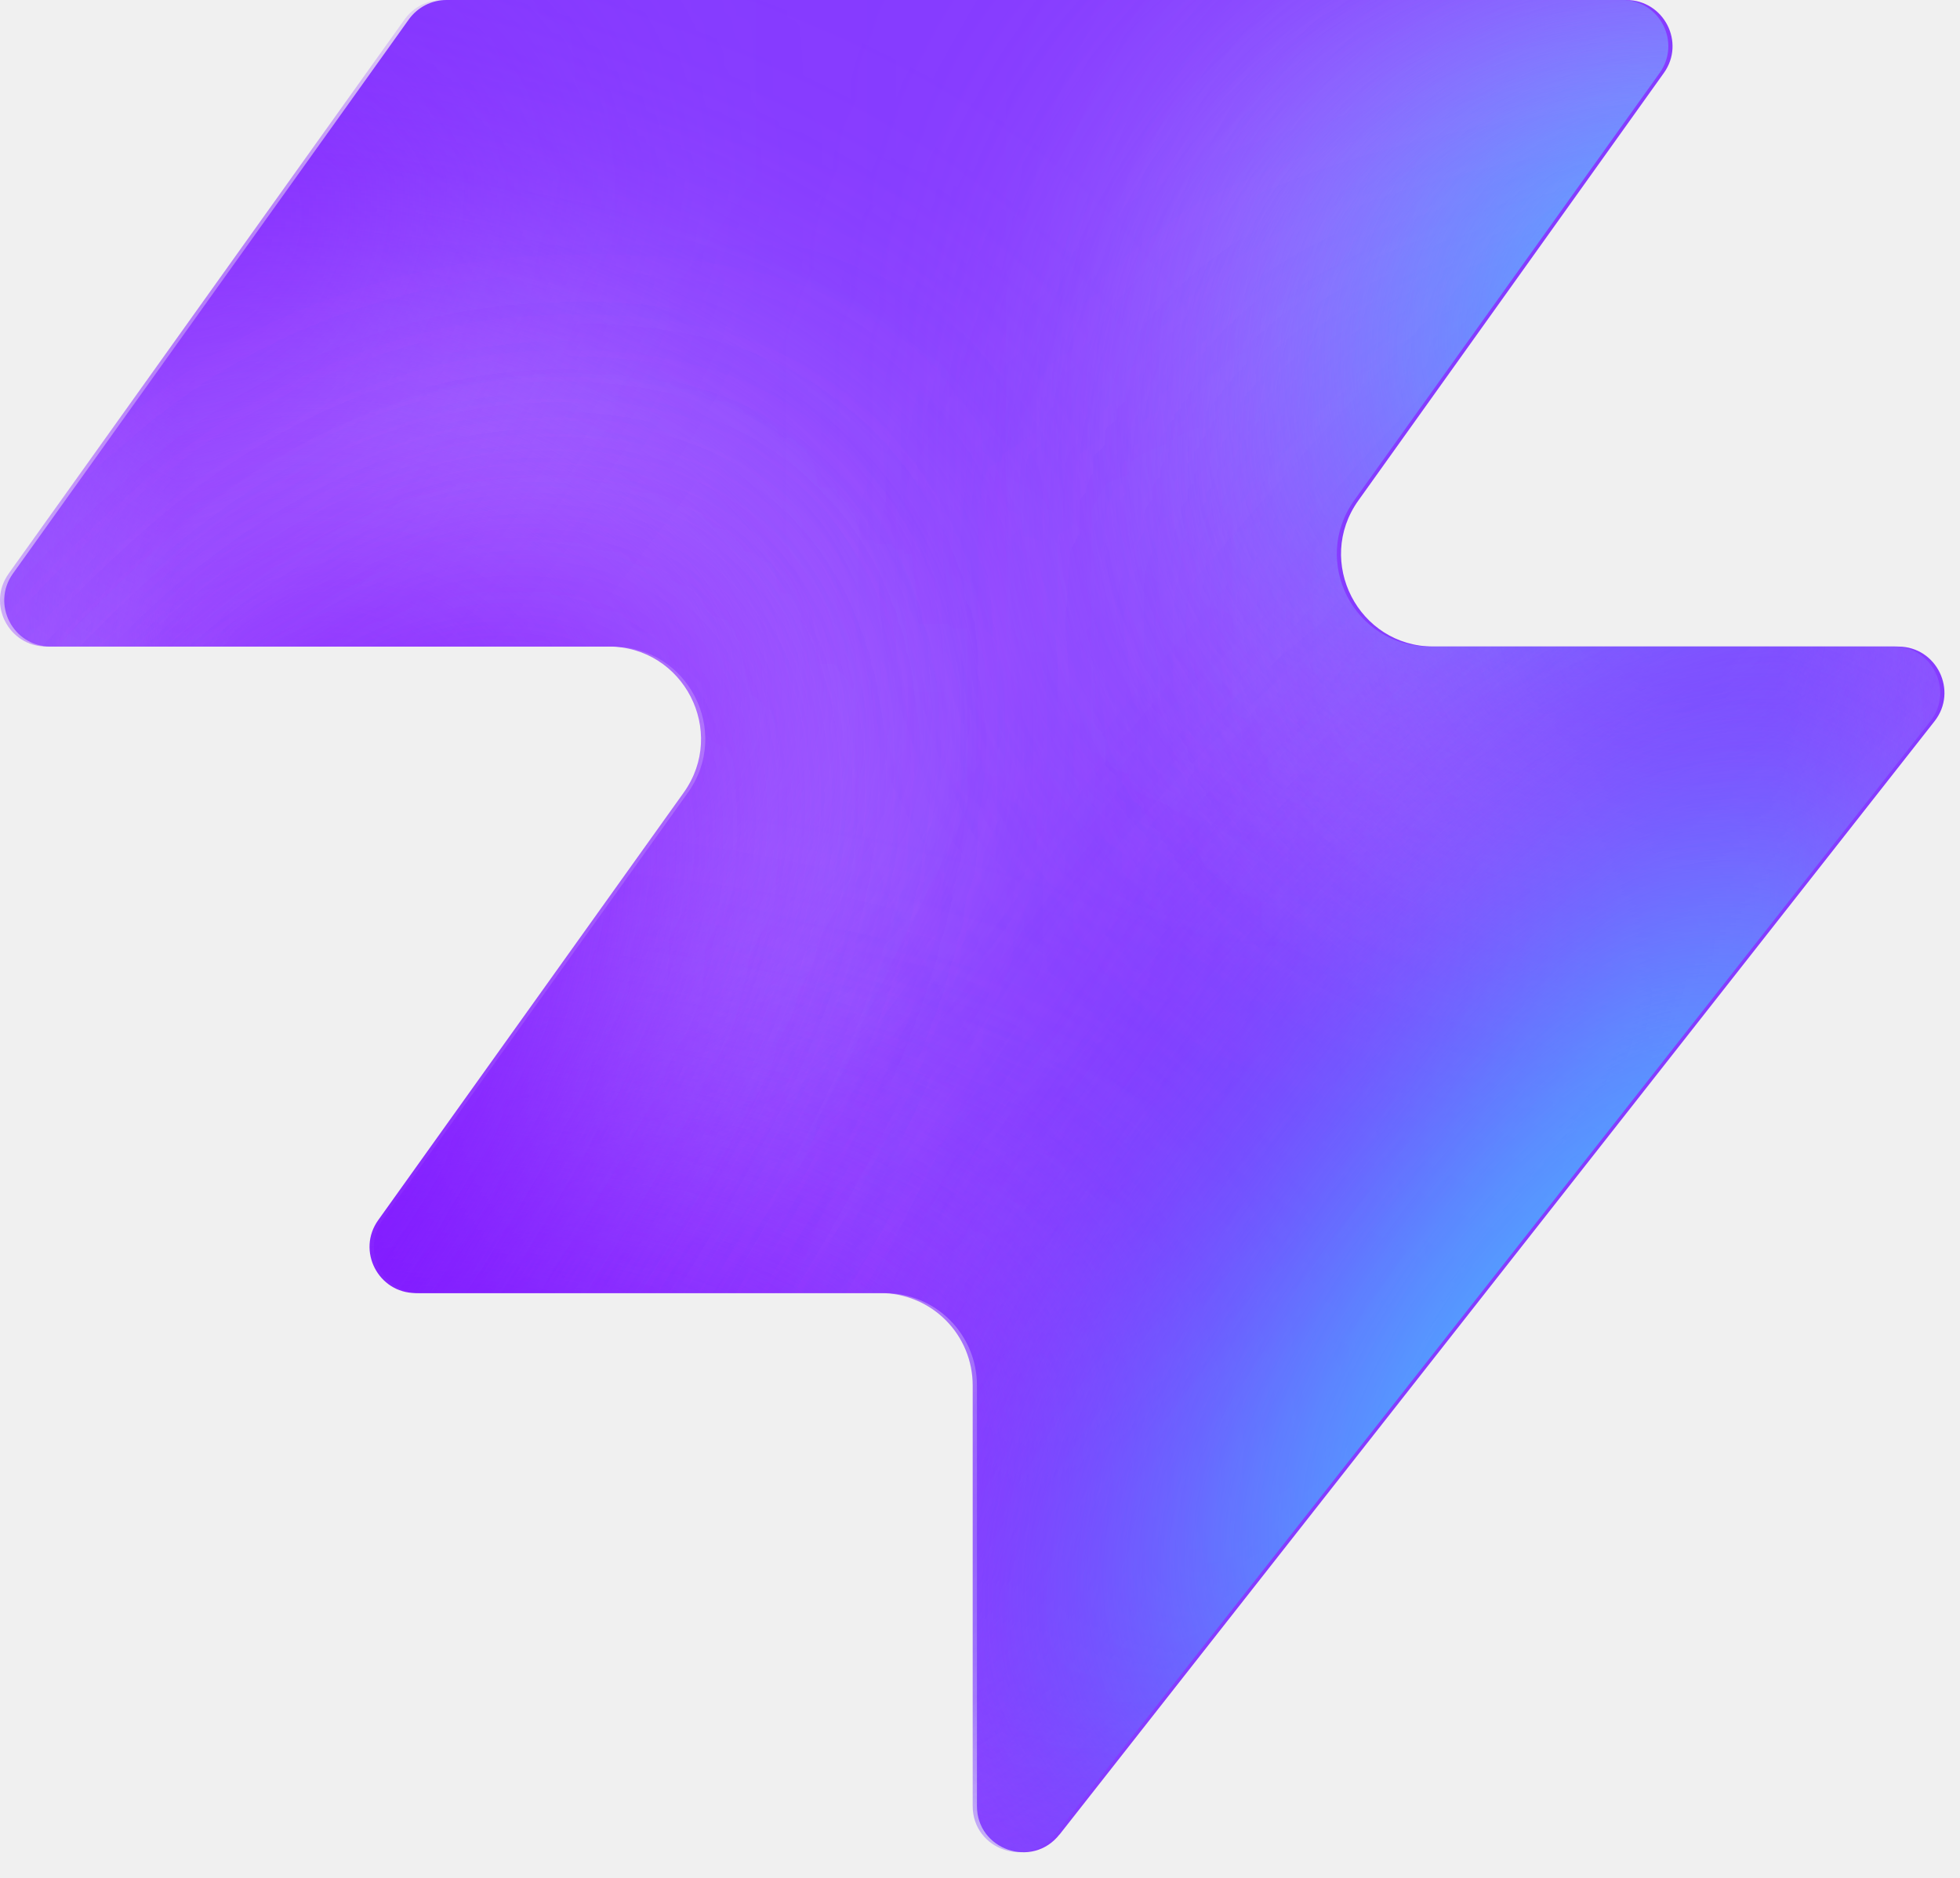
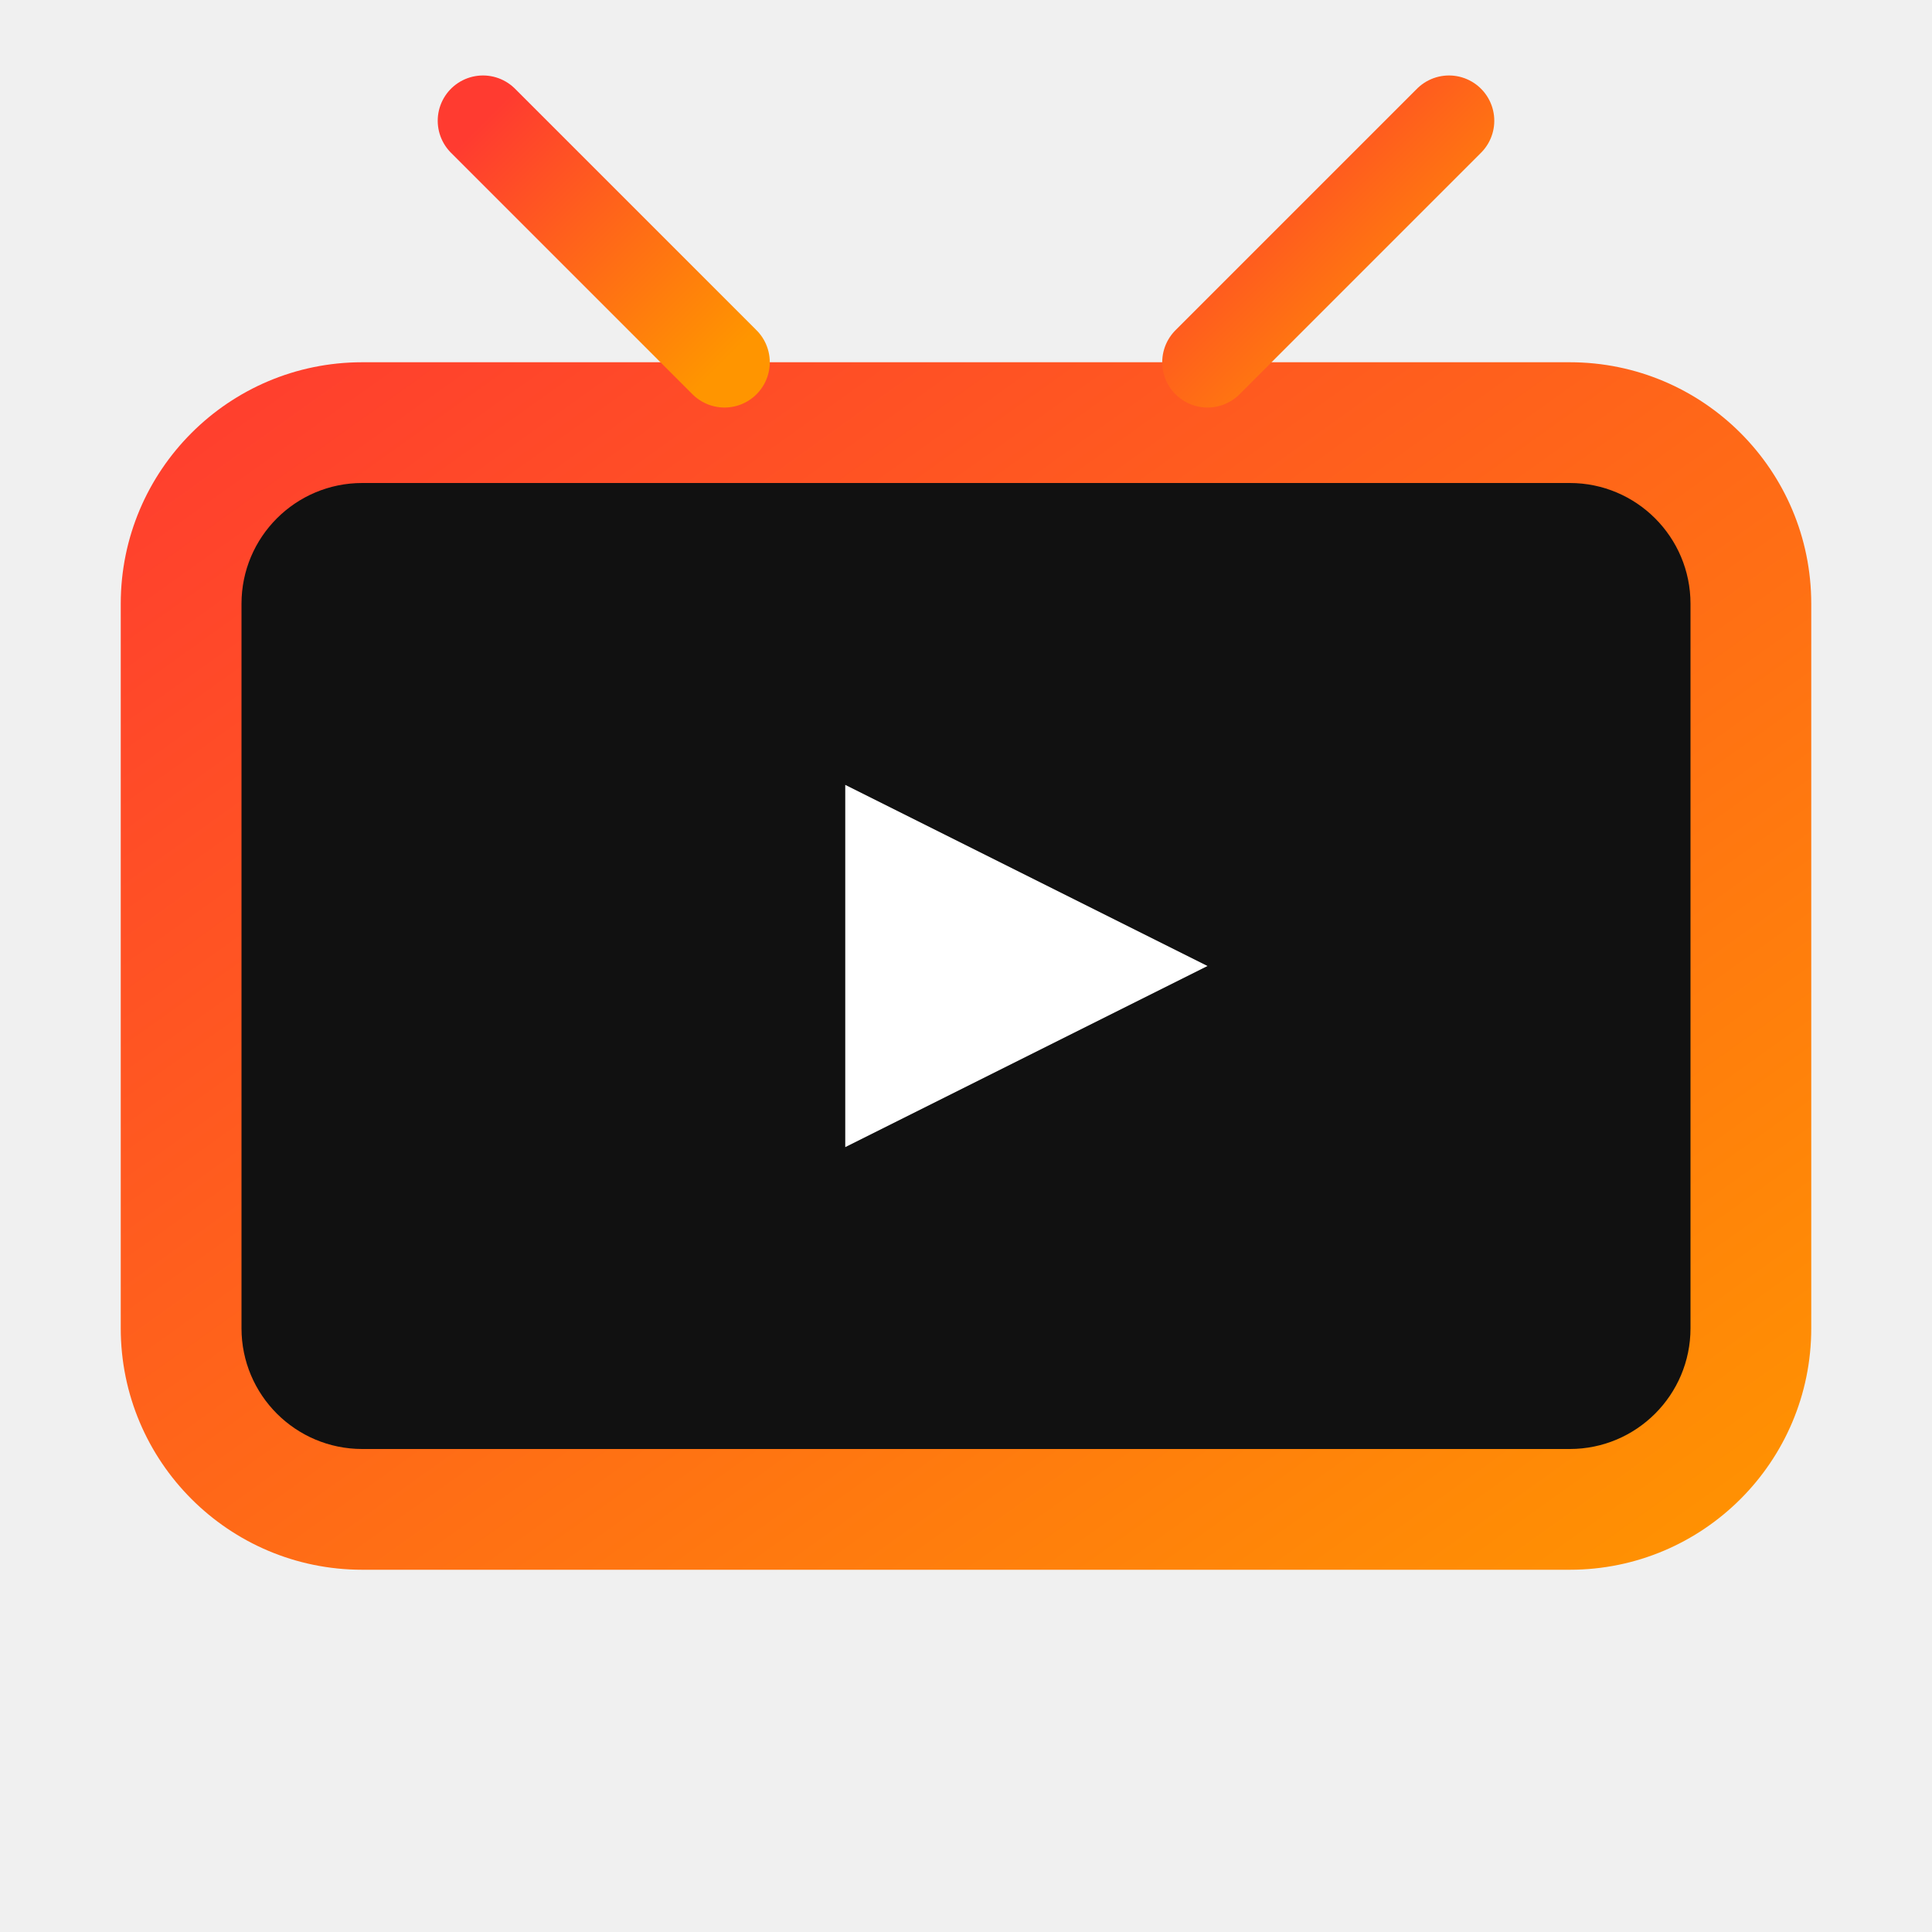
- <svg xmlns="http://www.w3.org/2000/svg" width="48" height="46" fill="none" viewBox="0 0 48 46">
-   <path fill="#863bff" d="M25.946 44.938c-.664.845-2.021.375-2.021-.698V33.937a2.26 2.26 0 0 0-2.262-2.262H10.287c-.92 0-1.456-1.04-.92-1.788l7.48-10.471c1.07-1.497 0-3.578-1.842-3.578H1.237c-.92 0-1.456-1.04-.92-1.788L10.013.474c.214-.297.556-.474.92-.474h28.894c.92 0 1.456 1.04.92 1.788l-7.48 10.471c-1.07 1.498 0 3.579 1.842 3.579h11.377c.943 0 1.473 1.088.89 1.83L25.947 44.94z" style="fill:#863bff;fill:color(display-p3 .525 .23 1);fill-opacity:1" />
-   <mask id="a" width="48" height="46" x="0" y="0" maskUnits="userSpaceOnUse" style="mask-type:alpha">
-     <path fill="#000" d="M25.842 44.938c-.664.844-2.021.375-2.021-.698V33.937a2.26 2.26 0 0 0-2.262-2.262H10.183c-.92 0-1.456-1.04-.92-1.788l7.48-10.471c1.07-1.498 0-3.579-1.842-3.579H1.133c-.92 0-1.456-1.04-.92-1.787L9.91.473c.214-.297.556-.474.92-.474h28.894c.92 0 1.456 1.04.92 1.788l-7.48 10.471c-1.07 1.498 0 3.578 1.842 3.578h11.377c.943 0 1.473 1.088.89 1.832L25.843 44.94z" style="fill:#000;fill-opacity:1" />
-   </mask>
-   <g mask="url(#a)">
-     <g filter="url(#b)">
-       <ellipse cx="5.508" cy="14.704" fill="#ede6ff" rx="5.508" ry="14.704" style="fill:#ede6ff;fill:color(display-p3 .927 .903 1);fill-opacity:1" transform="matrix(.00324 1 1 -.00324 -4.47 31.516)" />
-     </g>
-     <g filter="url(#c)">
-       <ellipse cx="10.399" cy="29.851" fill="#ede6ff" rx="10.399" ry="29.851" style="fill:#ede6ff;fill:color(display-p3 .927 .903 1);fill-opacity:1" transform="matrix(.00324 1 1 -.00324 -39.328 7.883)" />
-     </g>
-     <g filter="url(#d)">
-       <ellipse cx="5.508" cy="30.487" fill="#7e14ff" rx="5.508" ry="30.487" style="fill:#7e14ff;fill:color(display-p3 .492 .077 1);fill-opacity:1" transform="rotate(89.814 -25.913 -14.639)scale(1 -1)" />
-     </g>
-     <g filter="url(#e)">
-       <ellipse cx="5.508" cy="30.599" fill="#7e14ff" rx="5.508" ry="30.599" style="fill:#7e14ff;fill:color(display-p3 .492 .077 1);fill-opacity:1" transform="rotate(89.814 -32.644 -3.334)scale(1 -1)" />
-     </g>
-     <g filter="url(#f)">
-       <ellipse cx="5.508" cy="30.599" fill="#7e14ff" rx="5.508" ry="30.599" style="fill:#7e14ff;fill:color(display-p3 .492 .077 1);fill-opacity:1" transform="matrix(.00324 1 1 -.00324 -34.34 30.47)" />
-     </g>
-     <g filter="url(#g)">
-       <ellipse cx="14.072" cy="22.078" fill="#ede6ff" rx="14.072" ry="22.078" style="fill:#ede6ff;fill:color(display-p3 .927 .903 1);fill-opacity:1" transform="rotate(93.35 24.506 48.493)scale(-1 1)" />
-     </g>
-     <g filter="url(#h)">
-       <ellipse cx="3.47" cy="21.501" fill="#7e14ff" rx="3.47" ry="21.501" style="fill:#7e14ff;fill:color(display-p3 .492 .077 1);fill-opacity:1" transform="rotate(89.009 28.708 47.59)scale(-1 1)" />
-     </g>
-     <g filter="url(#i)">
-       <ellipse cx="3.47" cy="21.501" fill="#7e14ff" rx="3.47" ry="21.501" style="fill:#7e14ff;fill:color(display-p3 .492 .077 1);fill-opacity:1" transform="rotate(89.009 28.708 47.59)scale(-1 1)" />
-     </g>
-     <g filter="url(#j)">
-       <ellipse cx=".387" cy="8.972" fill="#7e14ff" rx="4.407" ry="29.108" style="fill:#7e14ff;fill:color(display-p3 .492 .077 1);fill-opacity:1" transform="rotate(39.51 .387 8.972)" />
-     </g>
-     <g filter="url(#k)">
-       <ellipse cx="47.523" cy="-6.092" fill="#7e14ff" rx="4.407" ry="29.108" style="fill:#7e14ff;fill:color(display-p3 .492 .077 1);fill-opacity:1" transform="rotate(37.892 47.523 -6.092)" />
-     </g>
-     <g filter="url(#l)">
-       <ellipse cx="41.412" cy="6.333" fill="#47bfff" rx="5.971" ry="9.665" style="fill:#47bfff;fill:color(display-p3 .28 .748 1);fill-opacity:1" transform="rotate(37.892 41.412 6.333)" />
-     </g>
-     <g filter="url(#m)">
-       <ellipse cx="-1.879" cy="38.332" fill="#7e14ff" rx="4.407" ry="29.108" style="fill:#7e14ff;fill:color(display-p3 .492 .077 1);fill-opacity:1" transform="rotate(37.892 -1.88 38.332)" />
-     </g>
-     <g filter="url(#n)">
-       <ellipse cx="-1.879" cy="38.332" fill="#7e14ff" rx="4.407" ry="29.108" style="fill:#7e14ff;fill:color(display-p3 .492 .077 1);fill-opacity:1" transform="rotate(37.892 -1.88 38.332)" />
-     </g>
-     <g filter="url(#o)">
-       <ellipse cx="35.651" cy="29.907" fill="#7e14ff" rx="4.407" ry="29.108" style="fill:#7e14ff;fill:color(display-p3 .492 .077 1);fill-opacity:1" transform="rotate(37.892 35.651 29.907)" />
-     </g>
-     <g filter="url(#p)">
-       <ellipse cx="38.418" cy="32.4" fill="#47bfff" rx="5.971" ry="15.297" style="fill:#47bfff;fill:color(display-p3 .28 .748 1);fill-opacity:1" transform="rotate(37.892 38.418 32.4)" />
-     </g>
-   </g>
+ <svg xmlns="http://www.w3.org/2000/svg" viewBox="0 0 512 512" fill="none">
  <defs>
-     <filter id="b" width="60.045" height="41.654" x="-19.77" y="16.149" color-interpolation-filters="sRGB" filterUnits="userSpaceOnUse">
-       <feFlood flood-opacity="0" result="BackgroundImageFix" />
-       <feBlend in="SourceGraphic" in2="BackgroundImageFix" result="shape" />
-       <feGaussianBlur result="effect1_foregroundBlur_2002_17158" stdDeviation="7.659" />
-     </filter>
-     <filter id="c" width="90.34" height="51.437" x="-54.613" y="-7.533" color-interpolation-filters="sRGB" filterUnits="userSpaceOnUse">
-       <feFlood flood-opacity="0" result="BackgroundImageFix" />
-       <feBlend in="SourceGraphic" in2="BackgroundImageFix" result="shape" />
-       <feGaussianBlur result="effect1_foregroundBlur_2002_17158" stdDeviation="7.659" />
-     </filter>
-     <filter id="d" width="79.355" height="29.4" x="-49.64" y="2.03" color-interpolation-filters="sRGB" filterUnits="userSpaceOnUse">
-       <feFlood flood-opacity="0" result="BackgroundImageFix" />
-       <feBlend in="SourceGraphic" in2="BackgroundImageFix" result="shape" />
-       <feGaussianBlur result="effect1_foregroundBlur_2002_17158" stdDeviation="4.596" />
-     </filter>
-     <filter id="e" width="79.579" height="29.4" x="-45.045" y="20.029" color-interpolation-filters="sRGB" filterUnits="userSpaceOnUse">
-       <feFlood flood-opacity="0" result="BackgroundImageFix" />
-       <feBlend in="SourceGraphic" in2="BackgroundImageFix" result="shape" />
-       <feGaussianBlur result="effect1_foregroundBlur_2002_17158" stdDeviation="4.596" />
-     </filter>
-     <filter id="f" width="79.579" height="29.4" x="-43.513" y="21.178" color-interpolation-filters="sRGB" filterUnits="userSpaceOnUse">
-       <feFlood flood-opacity="0" result="BackgroundImageFix" />
-       <feBlend in="SourceGraphic" in2="BackgroundImageFix" result="shape" />
-       <feGaussianBlur result="effect1_foregroundBlur_2002_17158" stdDeviation="4.596" />
-     </filter>
-     <filter id="g" width="74.749" height="58.852" x="15.756" y="-17.901" color-interpolation-filters="sRGB" filterUnits="userSpaceOnUse">
-       <feFlood flood-opacity="0" result="BackgroundImageFix" />
-       <feBlend in="SourceGraphic" in2="BackgroundImageFix" result="shape" />
-       <feGaussianBlur result="effect1_foregroundBlur_2002_17158" stdDeviation="7.659" />
-     </filter>
-     <filter id="h" width="61.377" height="25.362" x="23.548" y="2.284" color-interpolation-filters="sRGB" filterUnits="userSpaceOnUse">
-       <feFlood flood-opacity="0" result="BackgroundImageFix" />
-       <feBlend in="SourceGraphic" in2="BackgroundImageFix" result="shape" />
-       <feGaussianBlur result="effect1_foregroundBlur_2002_17158" stdDeviation="4.596" />
-     </filter>
-     <filter id="i" width="61.377" height="25.362" x="23.548" y="2.284" color-interpolation-filters="sRGB" filterUnits="userSpaceOnUse">
-       <feFlood flood-opacity="0" result="BackgroundImageFix" />
-       <feBlend in="SourceGraphic" in2="BackgroundImageFix" result="shape" />
-       <feGaussianBlur result="effect1_foregroundBlur_2002_17158" stdDeviation="4.596" />
-     </filter>
-     <filter id="j" width="56.045" height="63.649" x="-27.636" y="-22.853" color-interpolation-filters="sRGB" filterUnits="userSpaceOnUse">
-       <feFlood flood-opacity="0" result="BackgroundImageFix" />
-       <feBlend in="SourceGraphic" in2="BackgroundImageFix" result="shape" />
-       <feGaussianBlur result="effect1_foregroundBlur_2002_17158" stdDeviation="4.596" />
-     </filter>
-     <filter id="k" width="54.814" height="64.646" x="20.116" y="-38.415" color-interpolation-filters="sRGB" filterUnits="userSpaceOnUse">
-       <feFlood flood-opacity="0" result="BackgroundImageFix" />
-       <feBlend in="SourceGraphic" in2="BackgroundImageFix" result="shape" />
-       <feGaussianBlur result="effect1_foregroundBlur_2002_17158" stdDeviation="4.596" />
-     </filter>
-     <filter id="l" width="33.541" height="35.313" x="24.641" y="-11.323" color-interpolation-filters="sRGB" filterUnits="userSpaceOnUse">
-       <feFlood flood-opacity="0" result="BackgroundImageFix" />
-       <feBlend in="SourceGraphic" in2="BackgroundImageFix" result="shape" />
-       <feGaussianBlur result="effect1_foregroundBlur_2002_17158" stdDeviation="4.596" />
-     </filter>
-     <filter id="m" width="54.814" height="64.646" x="-29.286" y="6.009" color-interpolation-filters="sRGB" filterUnits="userSpaceOnUse">
-       <feFlood flood-opacity="0" result="BackgroundImageFix" />
-       <feBlend in="SourceGraphic" in2="BackgroundImageFix" result="shape" />
-       <feGaussianBlur result="effect1_foregroundBlur_2002_17158" stdDeviation="4.596" />
-     </filter>
-     <filter id="n" width="54.814" height="64.646" x="-29.286" y="6.009" color-interpolation-filters="sRGB" filterUnits="userSpaceOnUse">
-       <feFlood flood-opacity="0" result="BackgroundImageFix" />
-       <feBlend in="SourceGraphic" in2="BackgroundImageFix" result="shape" />
-       <feGaussianBlur result="effect1_foregroundBlur_2002_17158" stdDeviation="4.596" />
-     </filter>
-     <filter id="o" width="54.814" height="64.646" x="8.244" y="-2.416" color-interpolation-filters="sRGB" filterUnits="userSpaceOnUse">
-       <feFlood flood-opacity="0" result="BackgroundImageFix" />
-       <feBlend in="SourceGraphic" in2="BackgroundImageFix" result="shape" />
-       <feGaussianBlur result="effect1_foregroundBlur_2002_17158" stdDeviation="4.596" />
-     </filter>
-     <filter id="p" width="39.409" height="43.623" x="18.713" y="10.588" color-interpolation-filters="sRGB" filterUnits="userSpaceOnUse">
-       <feFlood flood-opacity="0" result="BackgroundImageFix" />
-       <feBlend in="SourceGraphic" in2="BackgroundImageFix" result="shape" />
-       <feGaussianBlur result="effect1_foregroundBlur_2002_17158" stdDeviation="4.596" />
-     </filter>
+     <linearGradient id="g1" x1="0%" y1="0%" x2="100%" y2="100%">
+       <stop offset="0%" stop-color="#ff3b30" />
+       <stop offset="100%" stop-color="#ff9500" />
+     </linearGradient>
  </defs>
+   <rect x="32" y="96" width="448" height="320" rx="64" fill="url(#g1)" />
+   <rect x="64" y="128" width="384" height="256" rx="32" fill="#111111" />
+   <path d="M224 208L320 256L224 304V208Z" fill="#ffffff" />
+   <path d="M128 32 L192 96" stroke="url(#g1)" stroke-width="24" stroke-linecap="round" />
+   <path d="M384 32 L320 96" stroke="url(#g1)" stroke-width="24" stroke-linecap="round" />
</svg>
